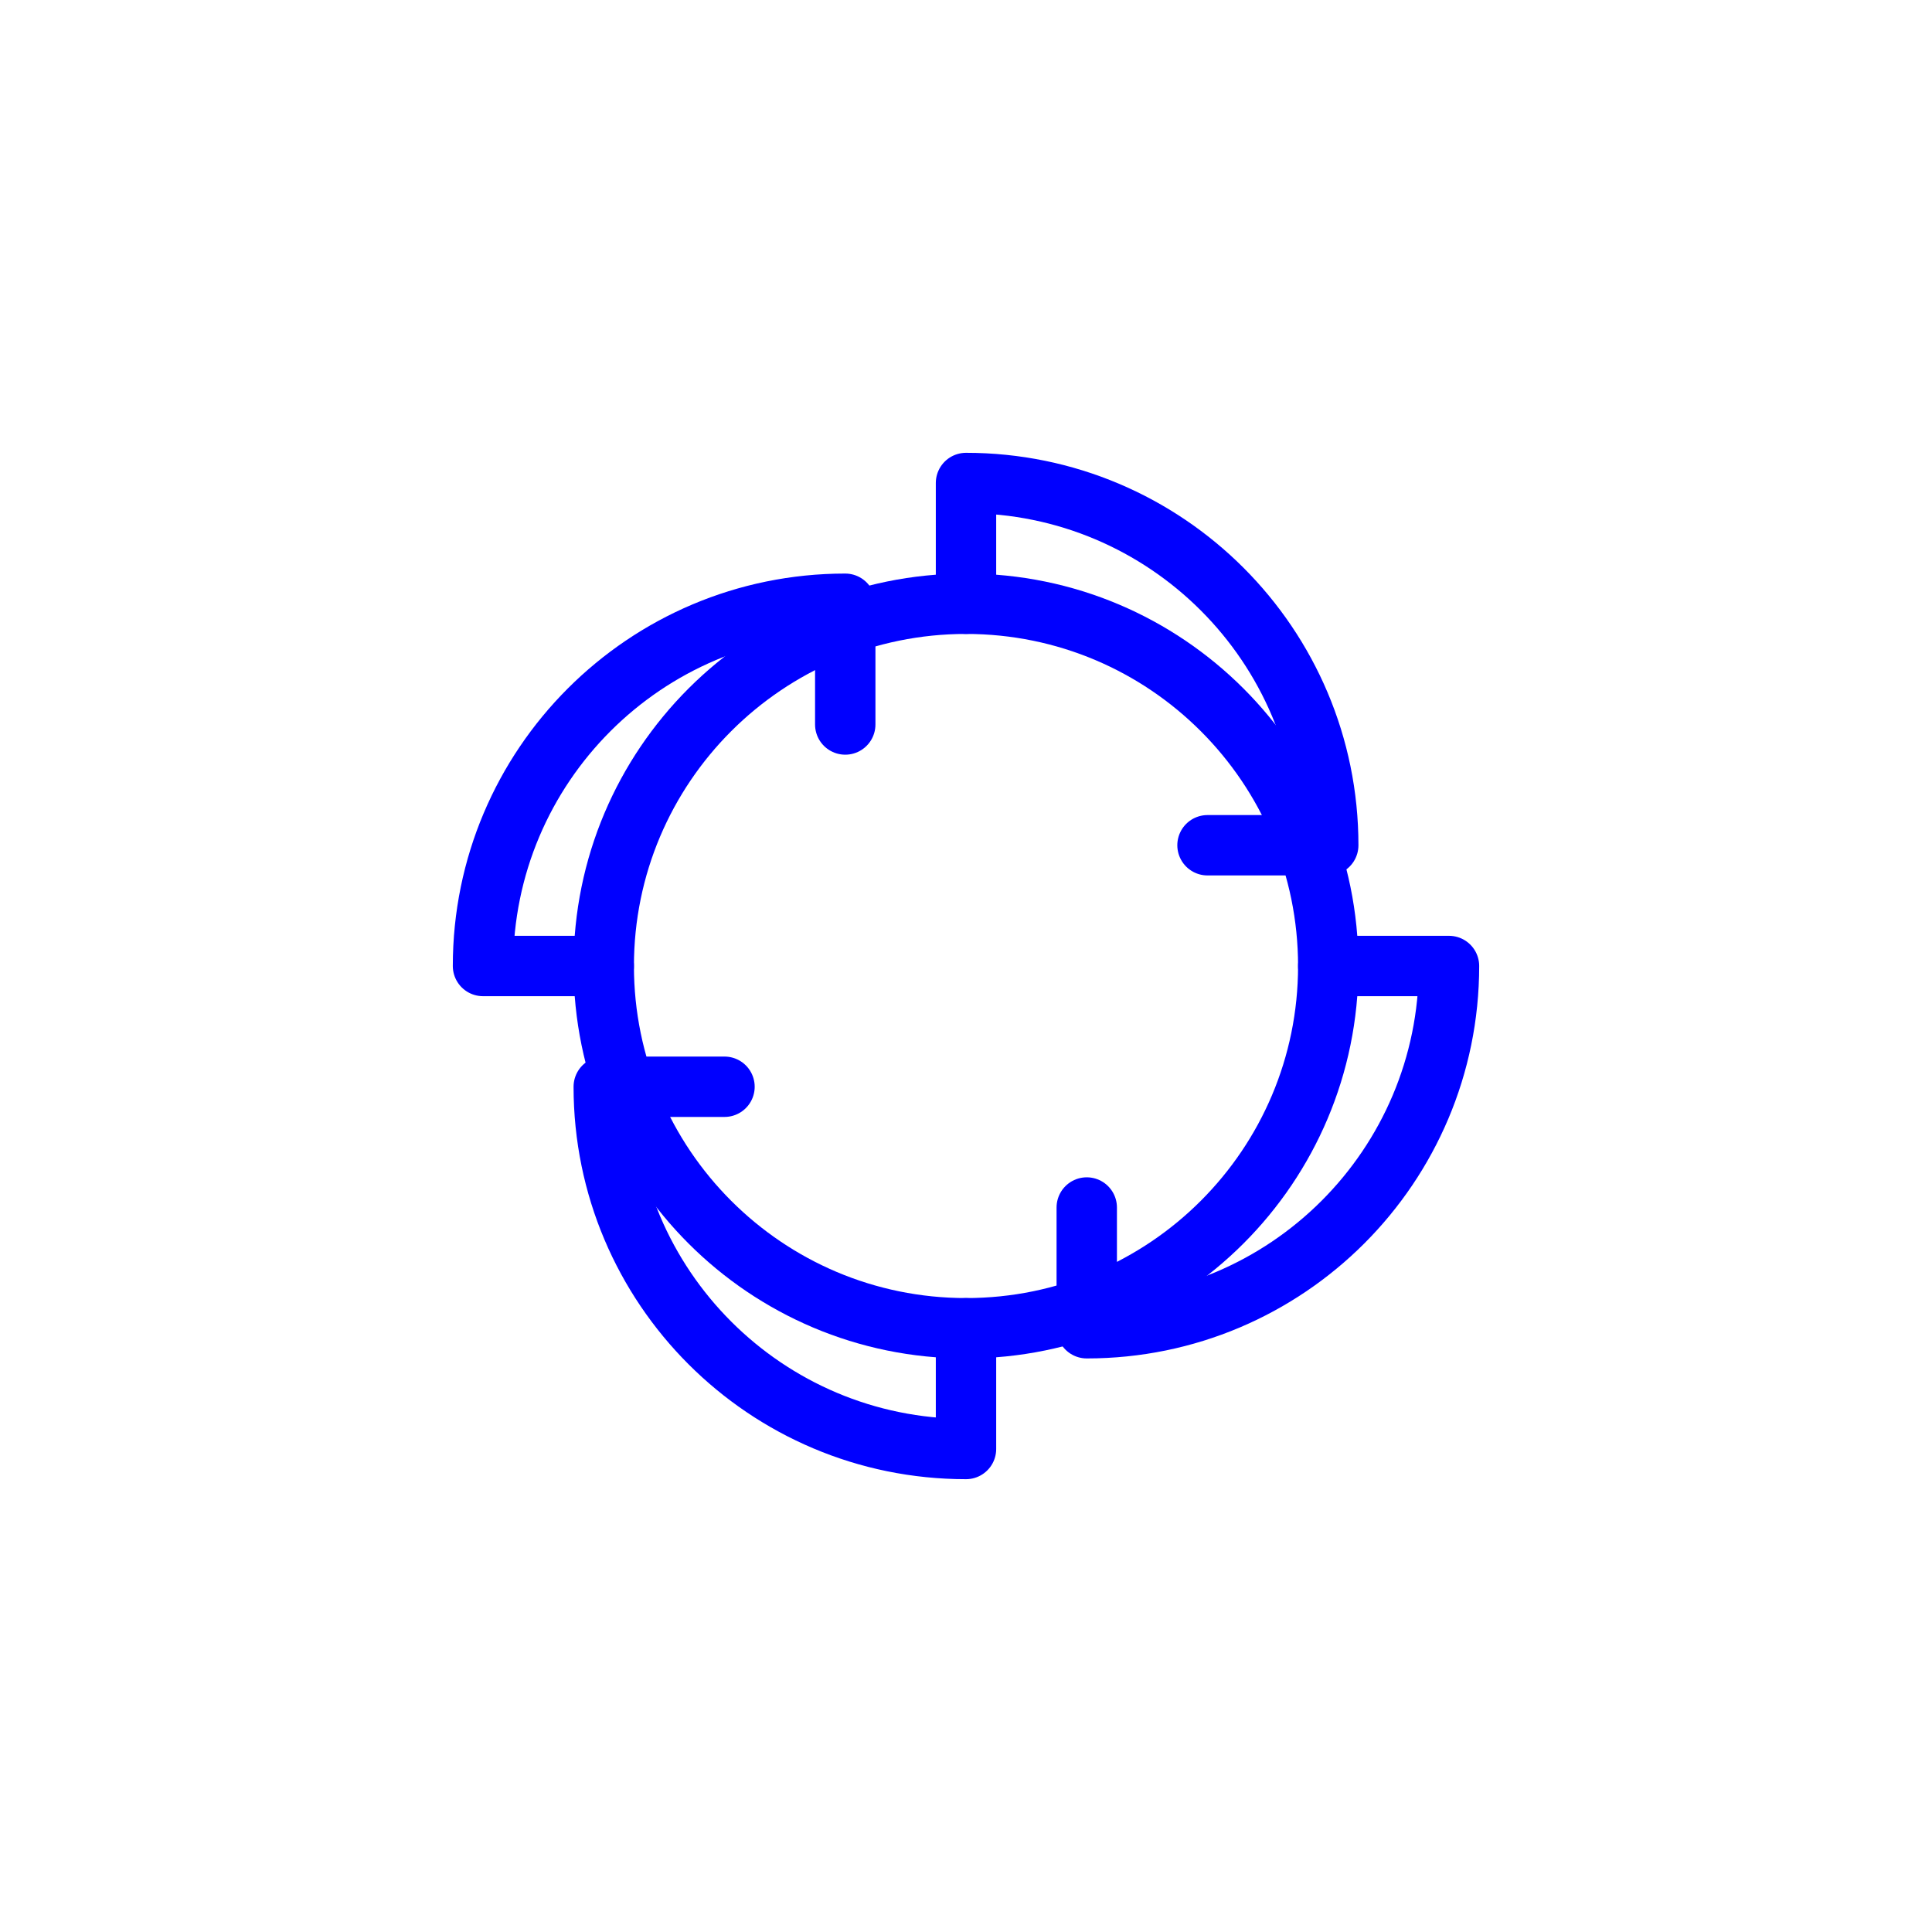
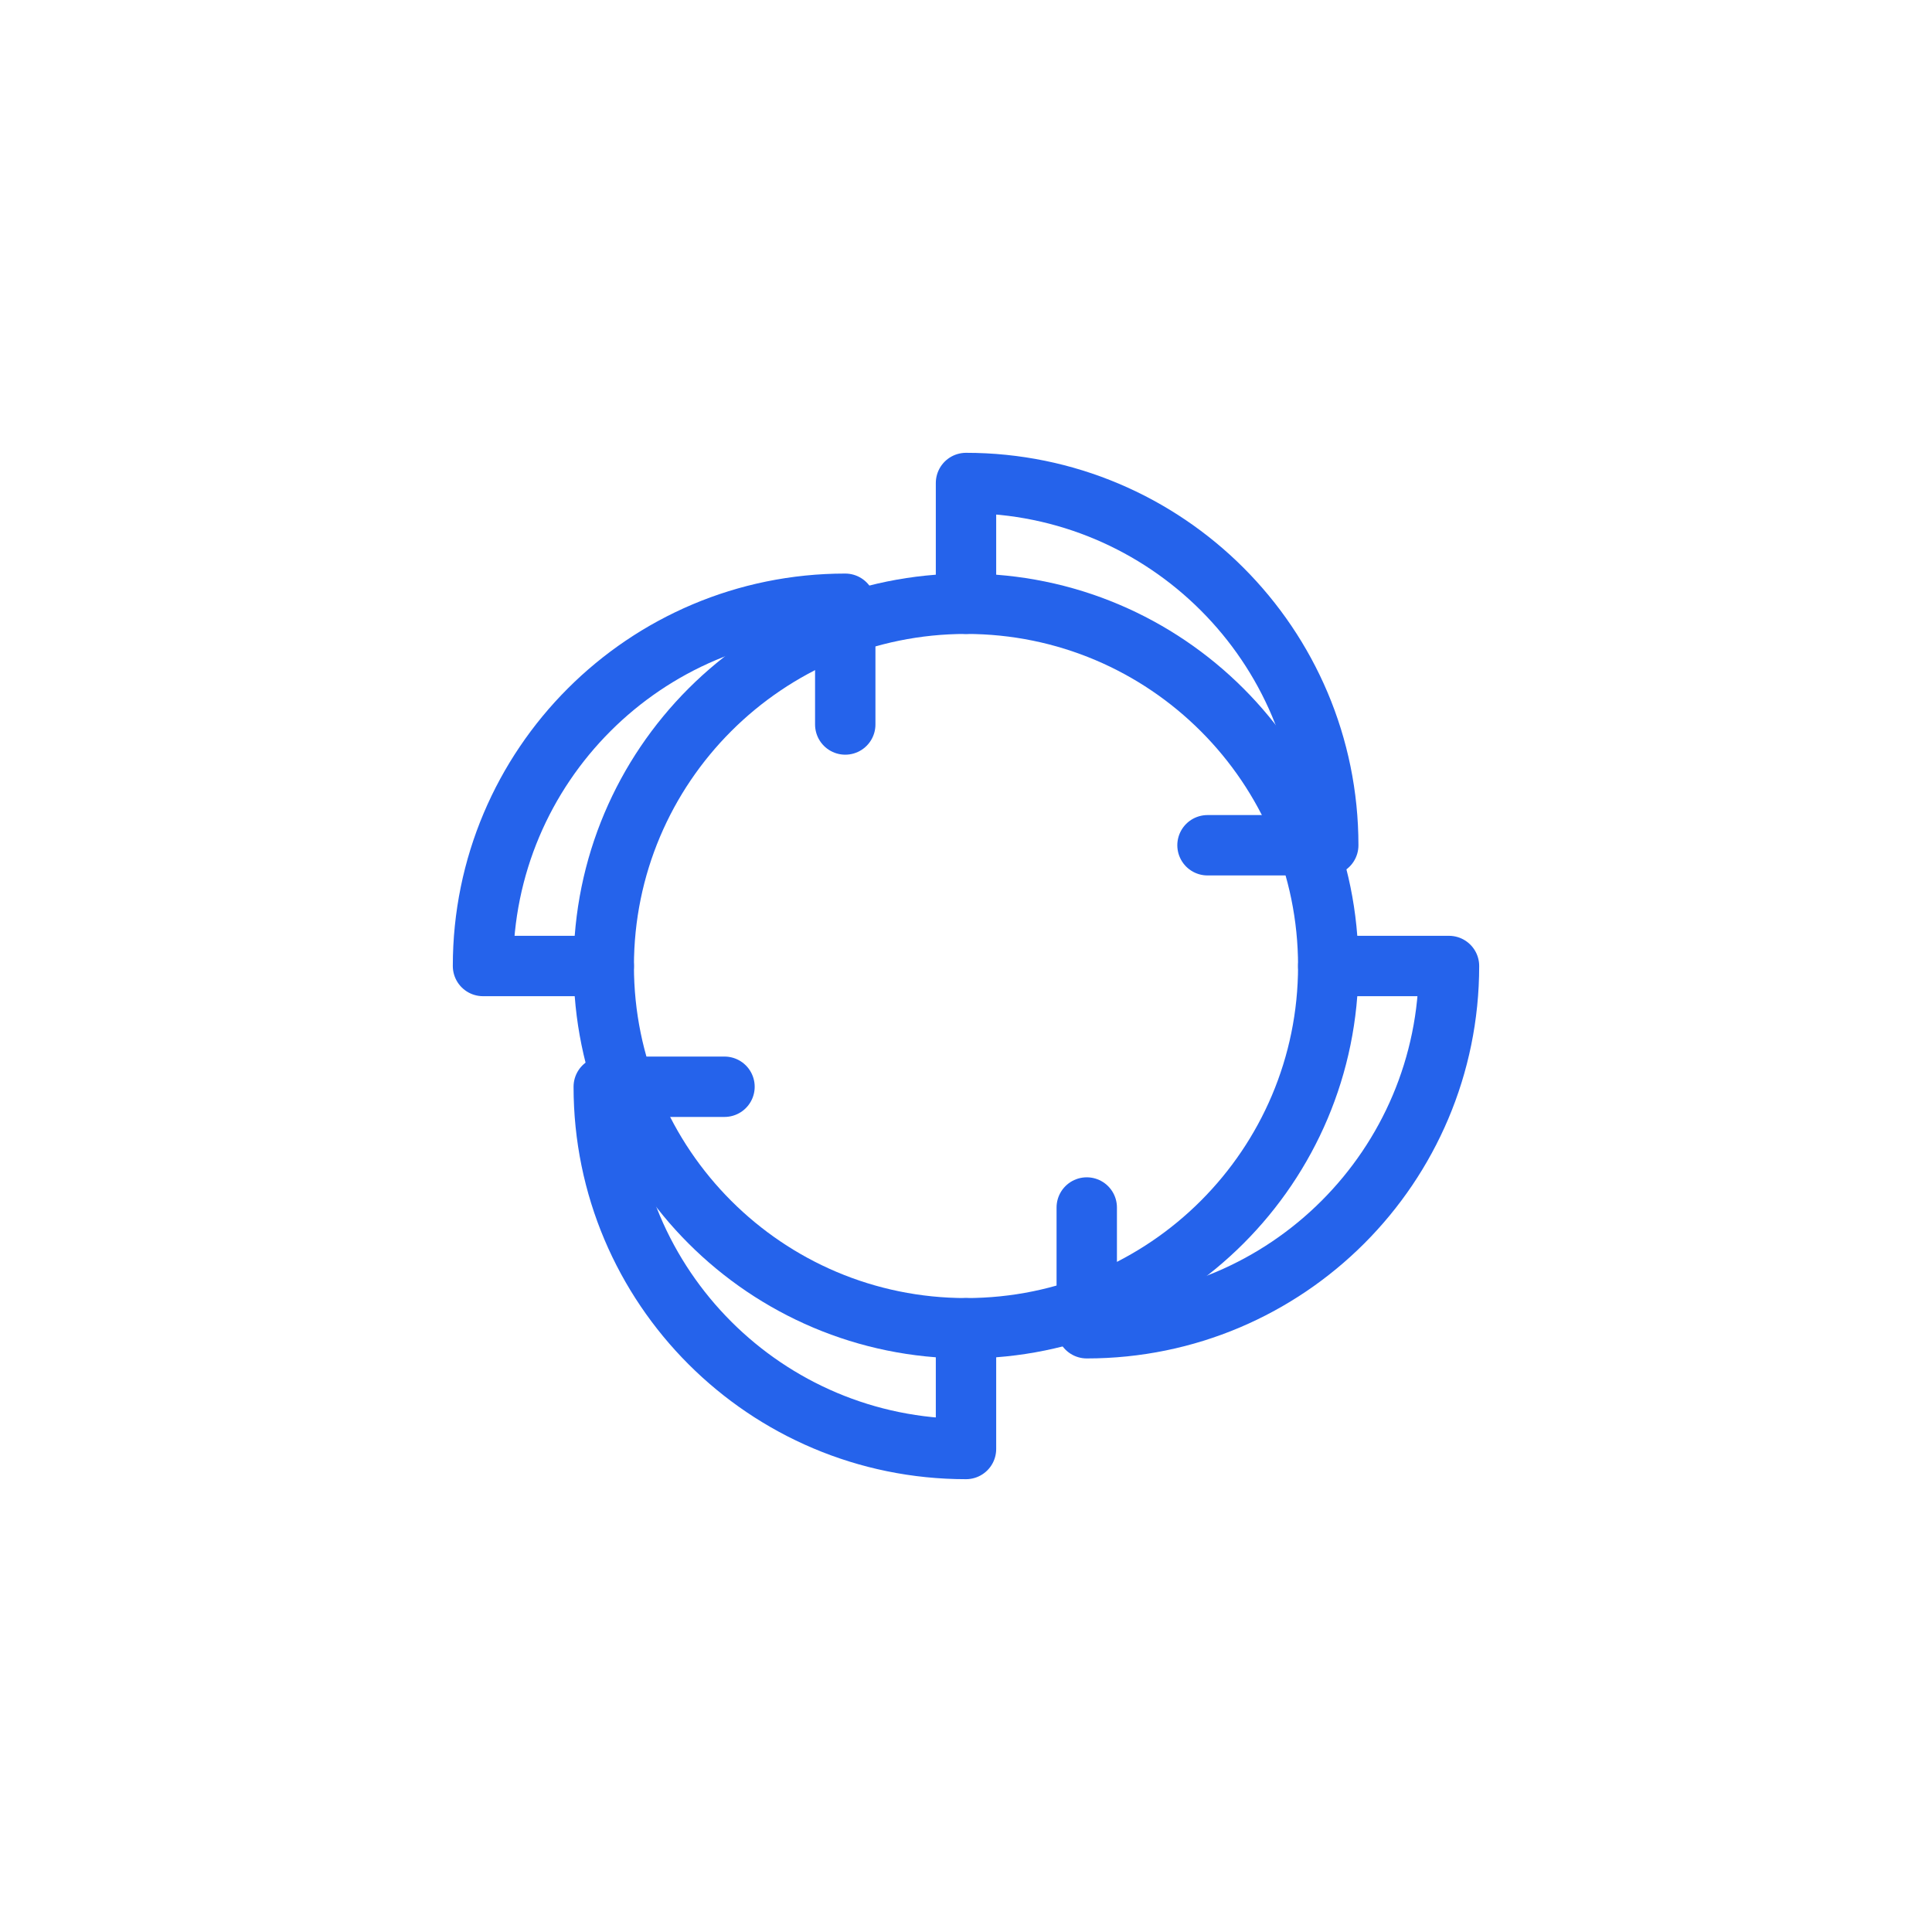
- <svg xmlns="http://www.w3.org/2000/svg" viewBox="0 0 64 64" fill="none" stroke="#0000FF" stroke-width="2" stroke-linecap="round" stroke-linejoin="round">
+ <svg xmlns="http://www.w3.org/2000/svg" viewBox="0 0 64 64" fill="none" stroke="#2563eb" stroke-width="2" stroke-linecap="round" stroke-linejoin="round">
  <circle cx="32" cy="32" r="12" />
  <path d="M32 20v-4a12 12 0 0 1 12 12h-4M32 44v4a12 12 0 0 1-12-12h4M20 32h-4a12 12 0 0 1 12-12v4M44 32h4a12 12 0 0 1-12 12v-4" />
</svg>
